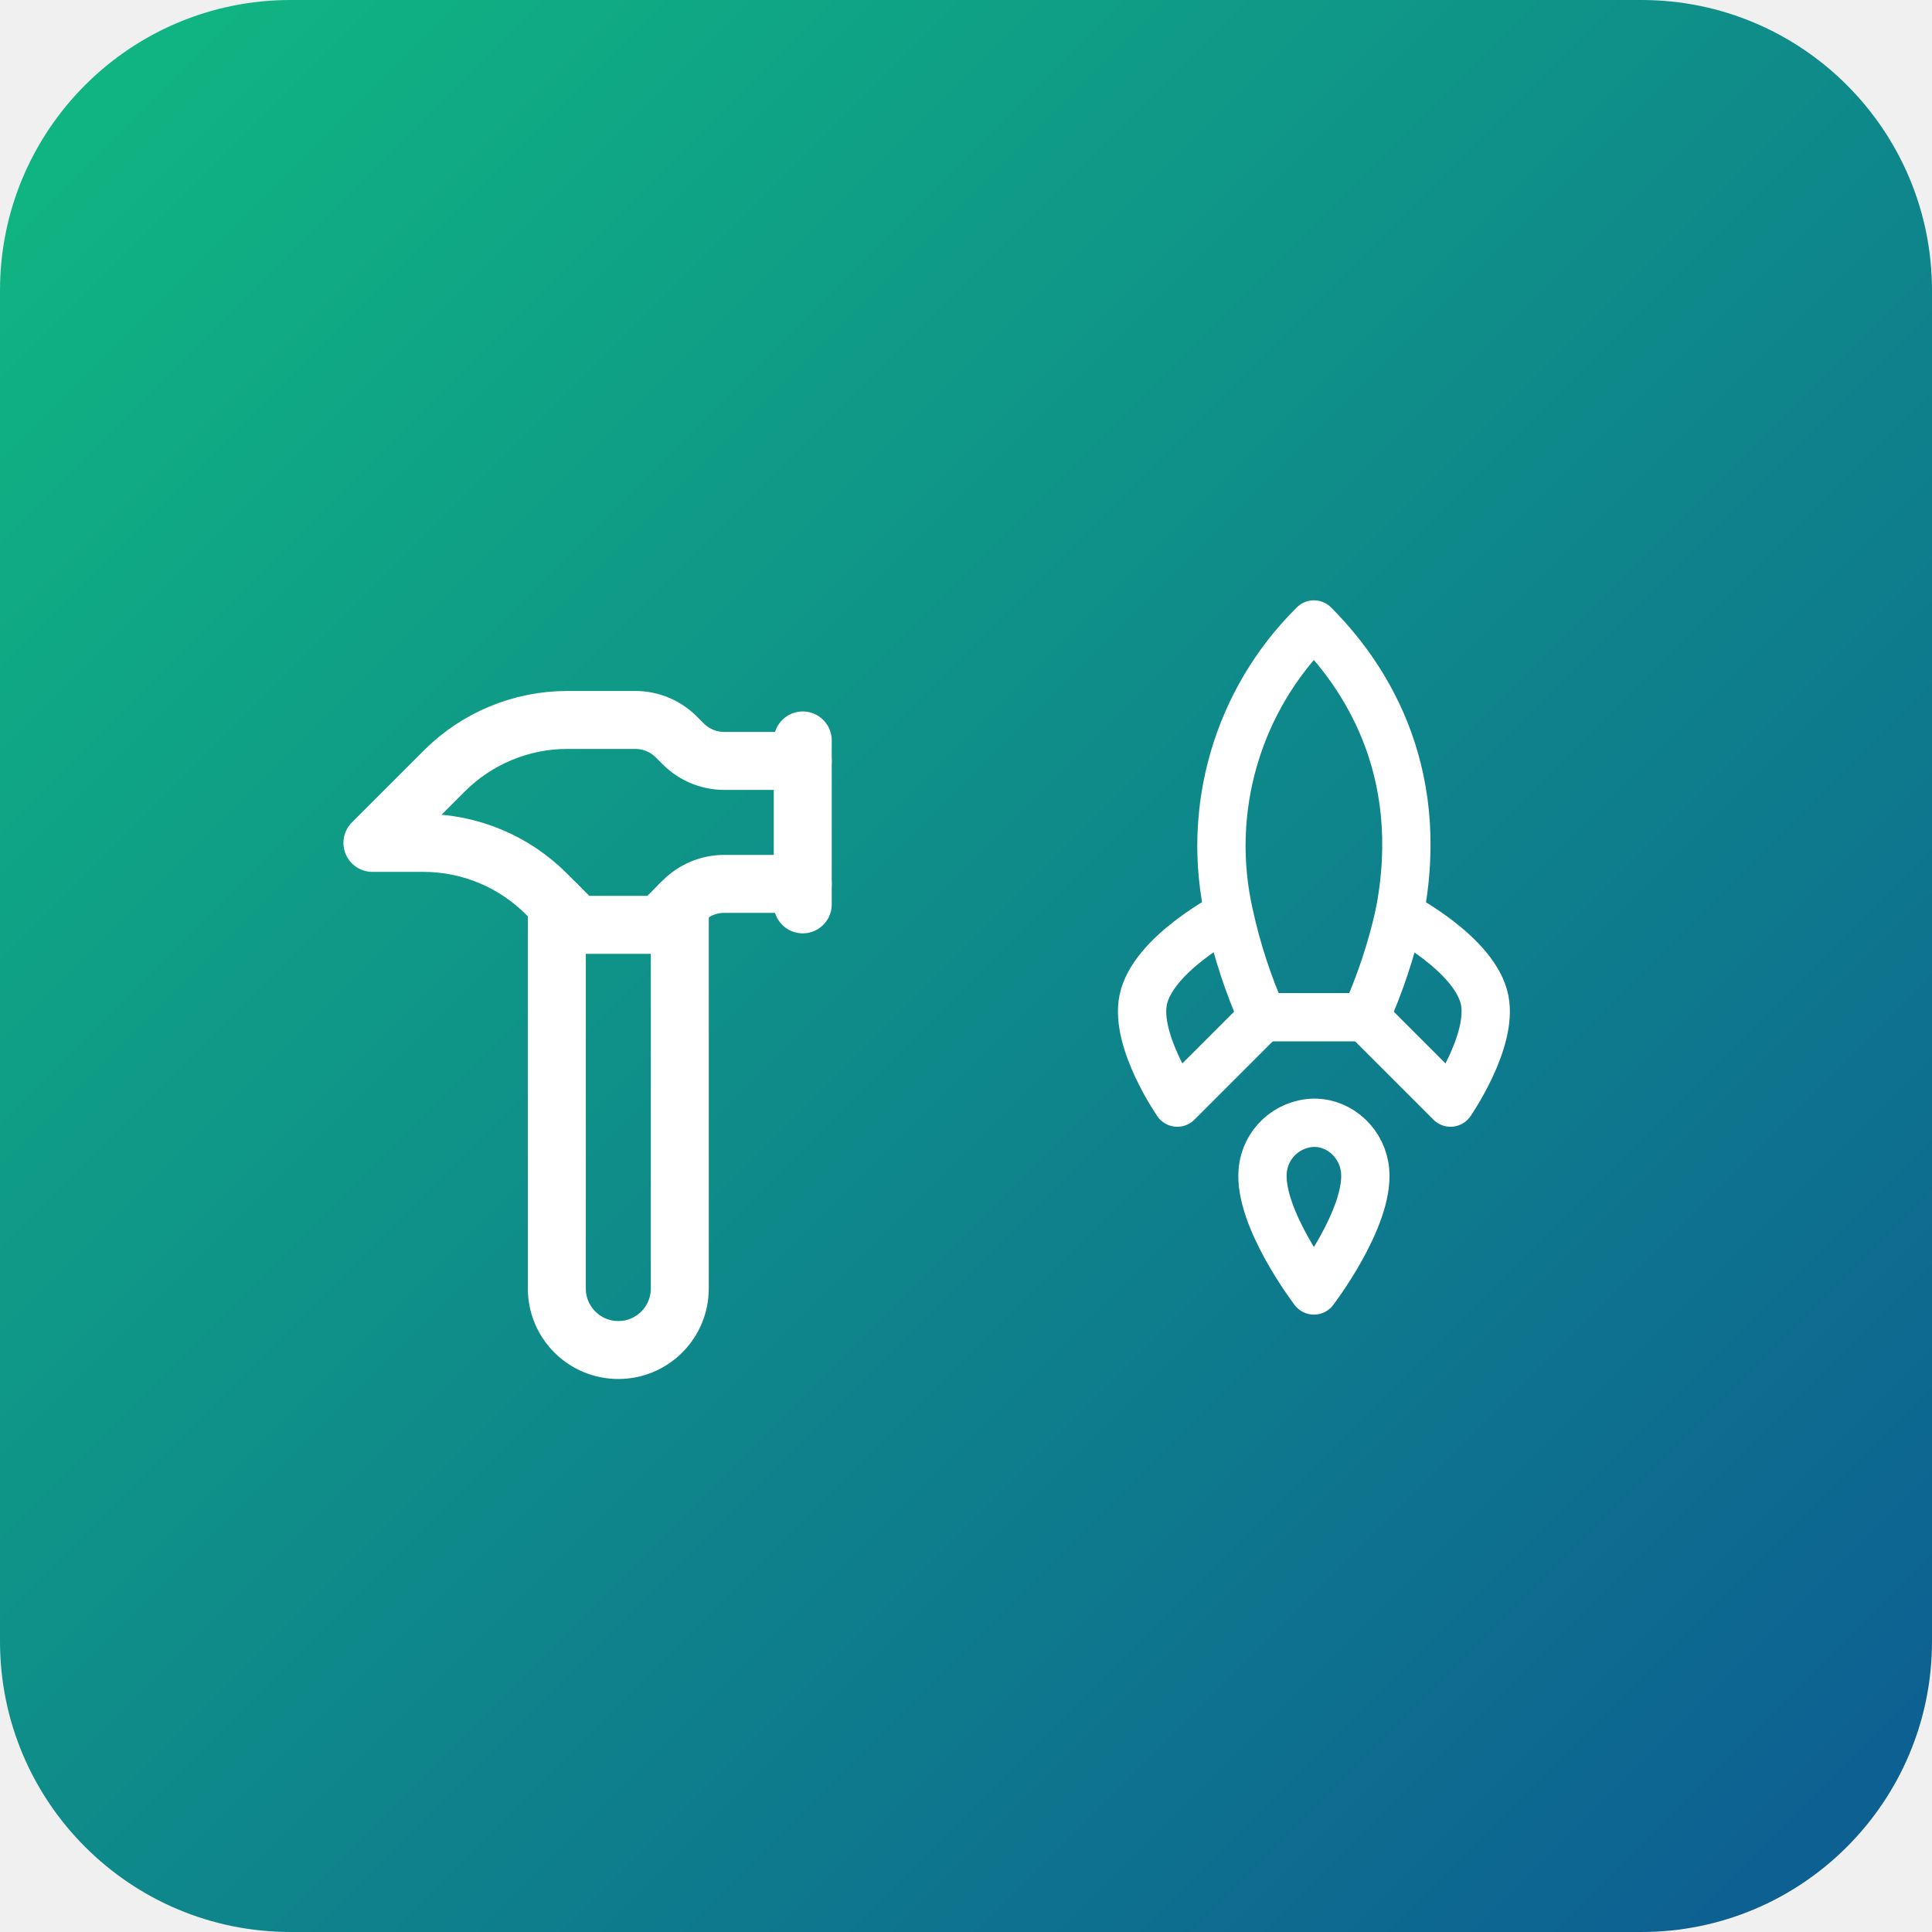
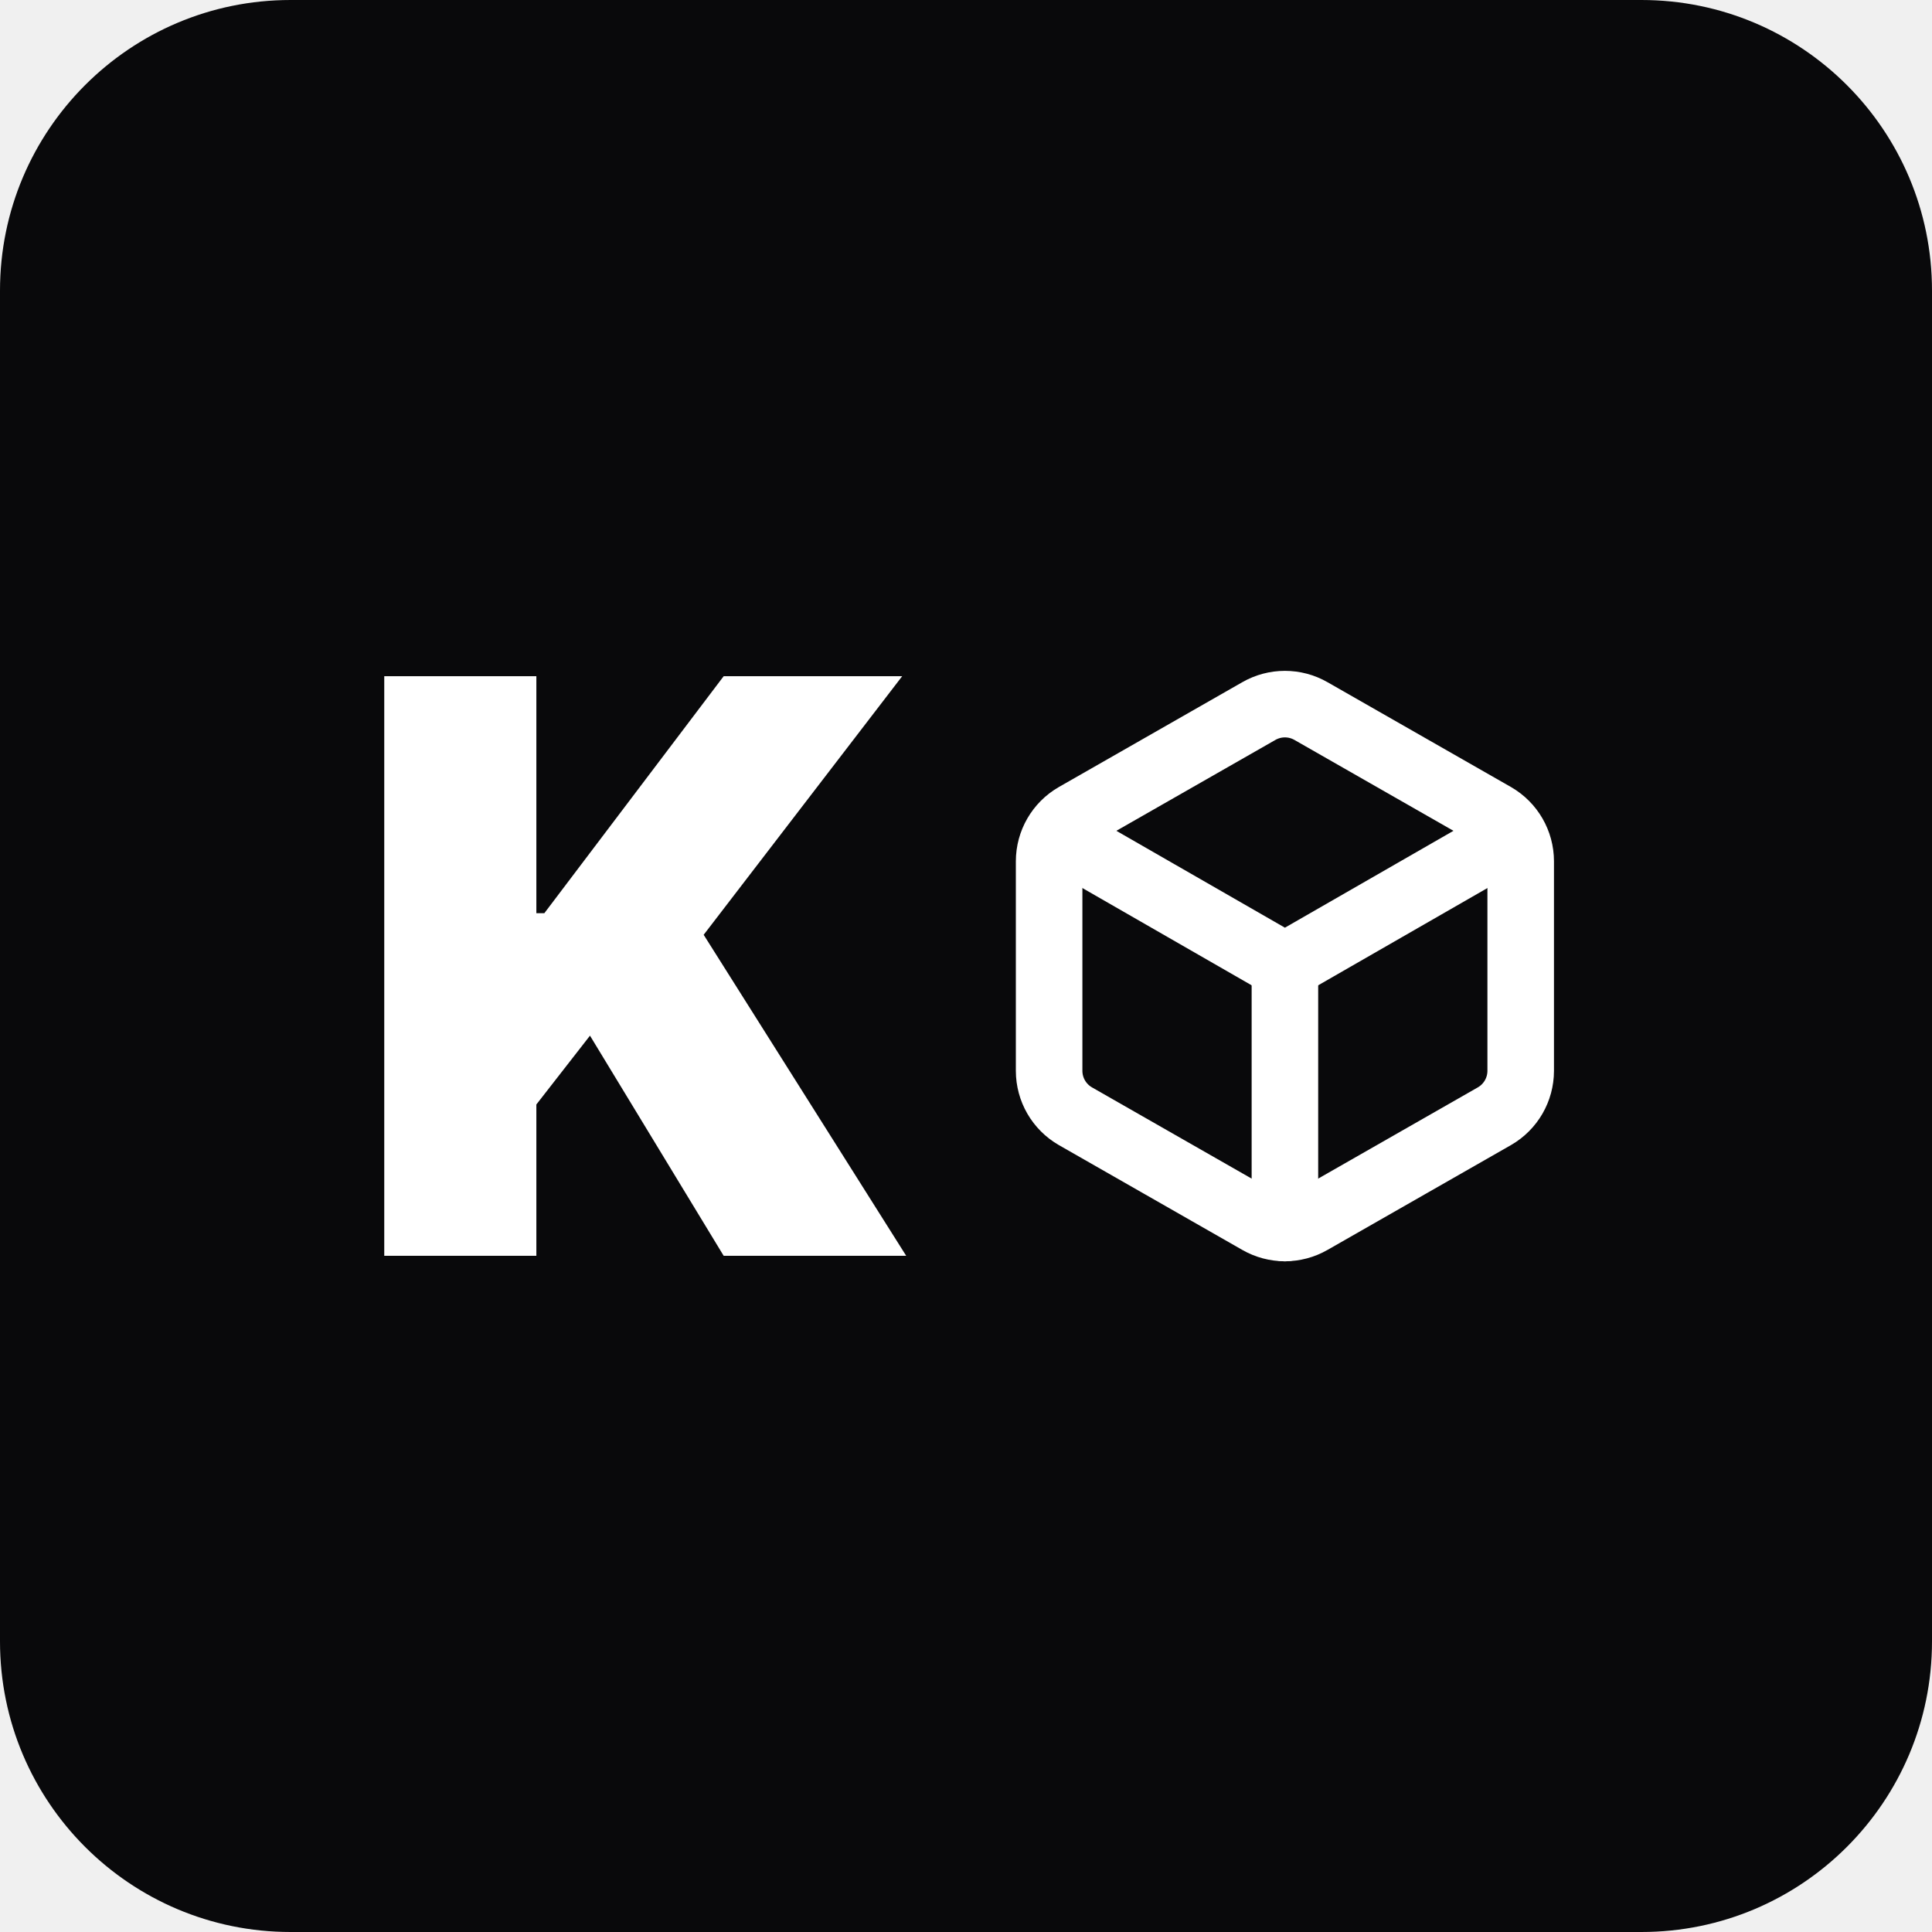
<svg xmlns="http://www.w3.org/2000/svg" width="512" height="512" viewBox="0 0 512 512">
-   <defs>
-     <linearGradient id="lg8n81kj" x1="0" y1="0" x2="1" y2="1">
-       <stop offset="0%" stop-color="#10b981" />
-       <stop offset="100%" stop-color="#0d5b93" />
-     </linearGradient>
-   </defs>
-   <rect width="512" height="512" rx="77" fill="url(#lg8n81kj)" />
-   <g transform="translate(71.7,163.8) scale(7.68)">
-     <path d="m15 12-9.373 9.373a1 1 0 0 1-3.001-3L12 9" fill="none" stroke="#ffffff" stroke-width="2" stroke-linecap="round" stroke-linejoin="round" transform="rotate(315, 12, 12)" />
-     <path d="m18 15 4-4" fill="none" stroke="#ffffff" stroke-width="2" stroke-linecap="round" stroke-linejoin="round" transform="rotate(315, 12, 12)" />
-     <path d="m21.5 11.5-1.914-1.914A2 2 0 0 1 19 8.172v-.344a2 2 0 0 0-.586-1.414l-1.657-1.657A6 6 0 0 0 12.516 3H9l1.243 1.243A6 6 0 0 1 12 8.485V10l2 2h1.172a2 2 0 0 1 1.414.586L18.5 14.5" fill="none" stroke="#ffffff" stroke-width="2" stroke-linecap="round" stroke-linejoin="round" transform="rotate(315, 12, 12)" />
-   </g>
-   <g transform="translate(271.4,179.2) scale(6.4)">
-     <path d="M4.5 16.5c-1.5 1.26-2 5-2 5s3.74-.5 5-2c.71-.84.7-2.13-.09-2.91a2.18 2.18 0 0 0-2.91-.09z" fill="none" stroke="#ffffff" stroke-width="2" stroke-linecap="round" stroke-linejoin="round" transform="rotate(315, 12, 12)" />
-     <path d="m12 15-3-3a22 22 0 0 1 2-3.95A12.88 12.88 0 0 1 22 2c0 2.72-.78 7.5-6 11a22.35 22.35 0 0 1-4 2z" fill="none" stroke="#ffffff" stroke-width="2" stroke-linecap="round" stroke-linejoin="round" transform="rotate(315, 12, 12)" />
-     <path d="M9 12H4s.55-3.03 2-4c1.62-1.08 5 0 5 0" fill="none" stroke="#ffffff" stroke-width="2" stroke-linecap="round" stroke-linejoin="round" transform="rotate(315, 12, 12)" />
-     <path d="M12 15v5s3.03-.55 4-2c1.08-1.62 0-5 0-5" fill="none" stroke="#ffffff" stroke-width="2" stroke-linecap="round" stroke-linejoin="round" transform="rotate(315, 12, 12)" />
+   <rect width="512" height="512" rx="77" fill="#09090b" />
+   <path d="M101.83 332.80L142.14 332.80L142.14 292.70L156.35 274.46L191.78 332.80L240.15 332.80L186.48 247.73L239.09 179.20L191.78 179.20L144.26 242.00L142.14 242.00L142.14 179.20L101.83 179.20Z" fill="#ffffff" />
+   <g transform="translate(257.2,172.7) scale(6.9429)">
+     <path d="M21 8a2 2 0 0 0-1-1.73l-7-4a2 2 0 0 0-2 0l-7 4A2 2 0 0 0 3 8v8a2 2 0 0 0 1 1.73l7 4a2 2 0 0 0 2 0l7-4A2 2 0 0 0 21 16Z" fill="none" stroke="#ffffff" stroke-width="2.54" stroke-linecap="round" stroke-linejoin="round" />
+     <path d="m3.3 7 8.7 5 8.7-5" fill="none" stroke="#ffffff" stroke-width="2.54" stroke-linecap="round" stroke-linejoin="round" />
+     <path d="M12 22V12" fill="none" stroke="#ffffff" stroke-width="2.54" stroke-linecap="round" stroke-linejoin="round" />
  </g>
</svg>
